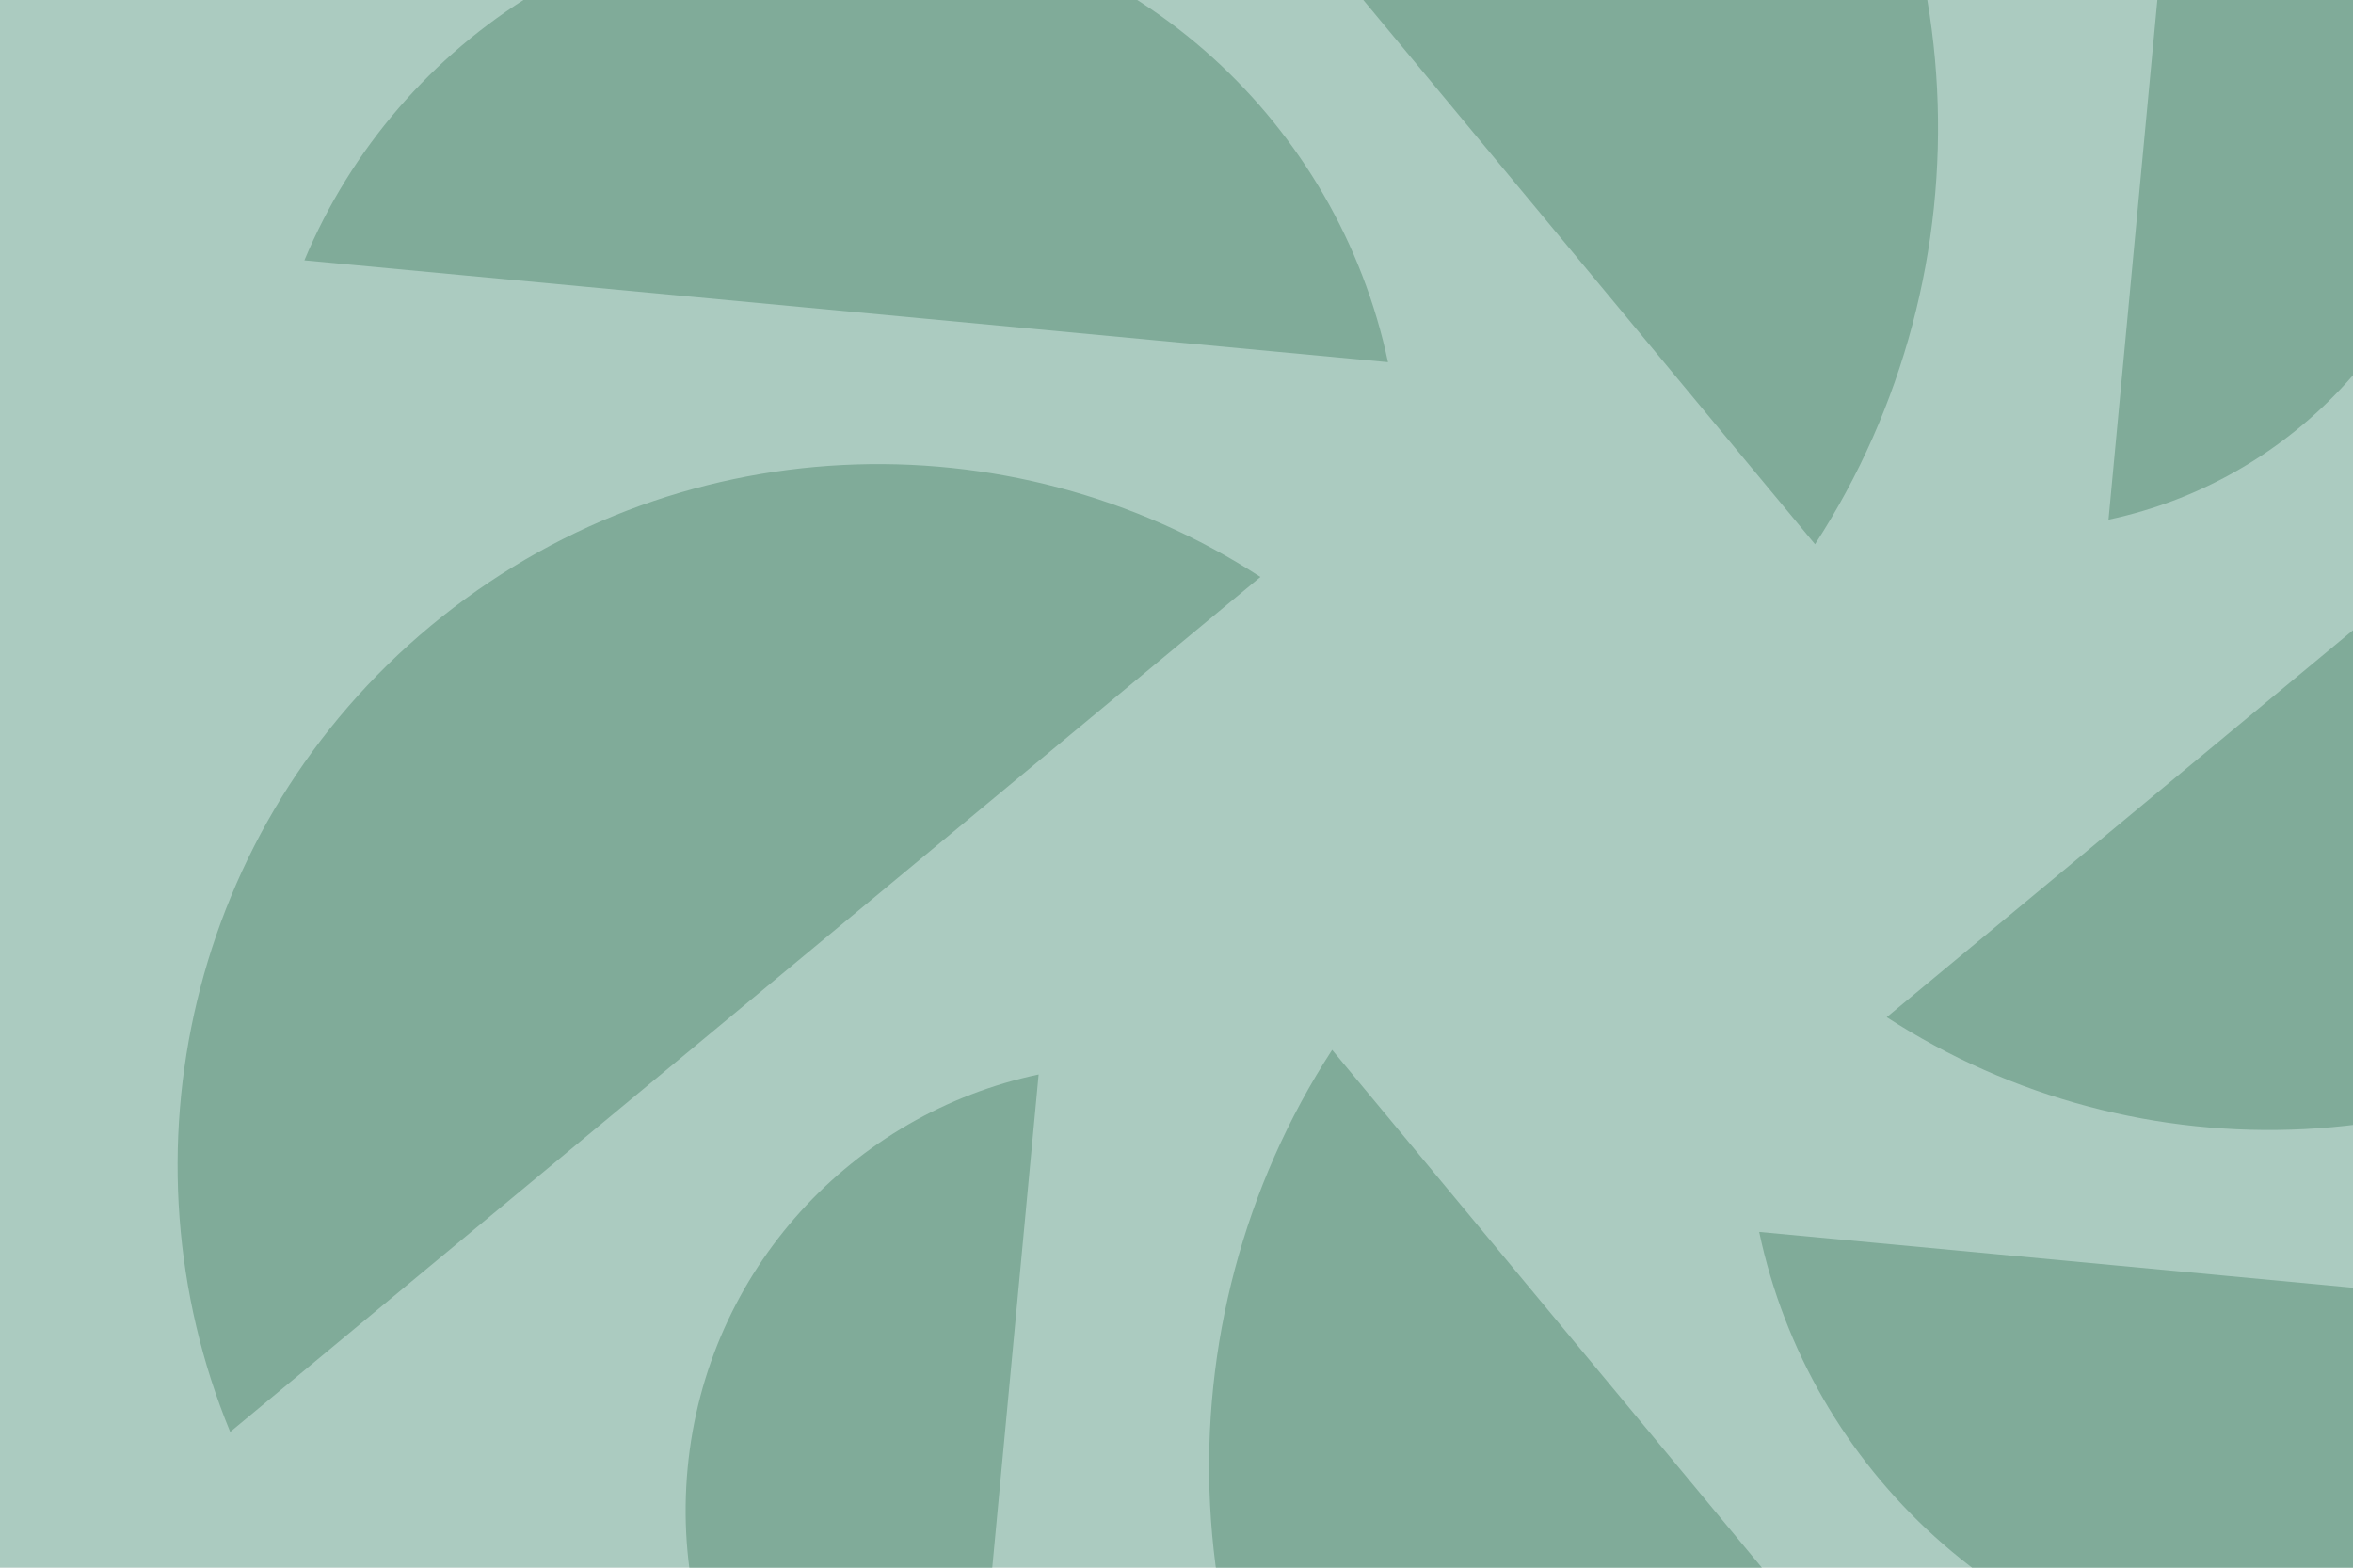
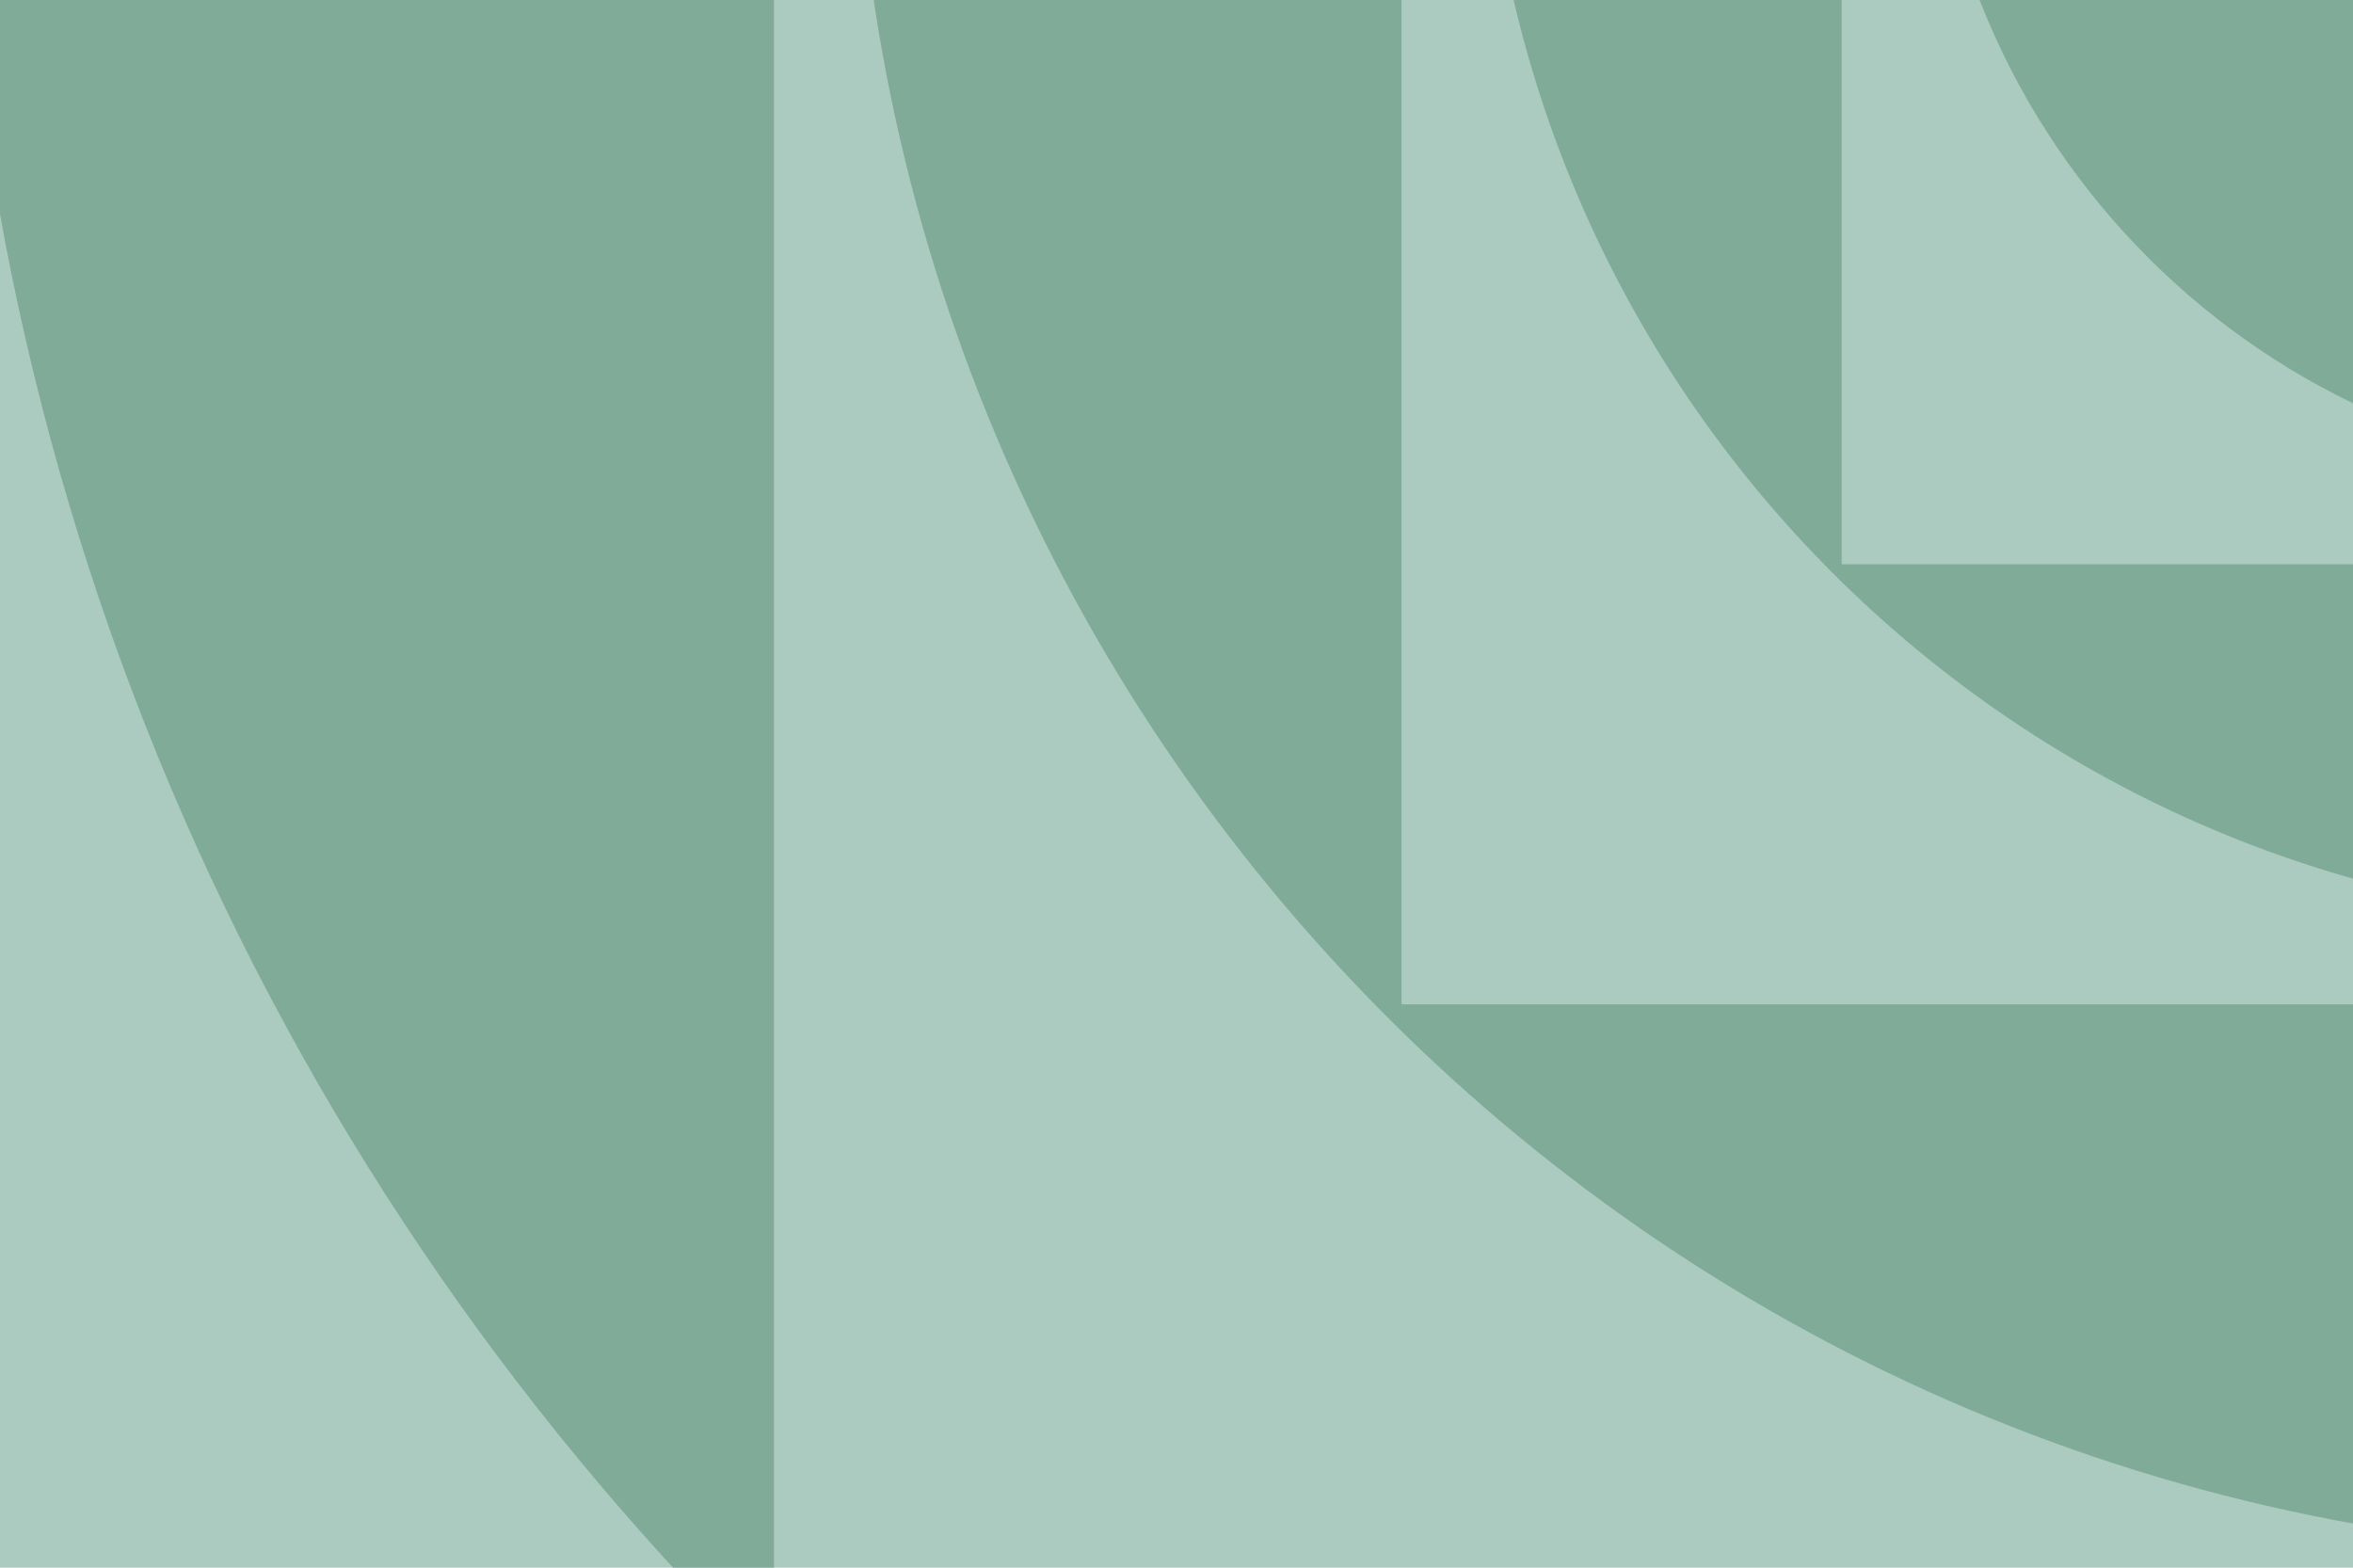
<svg xmlns="http://www.w3.org/2000/svg" width="800" height="533" viewBox="0 0 800 533" fill="none">
-   <g clip-path="url(#clip0_1140_404)">
+   <g clip-path="url(#clip0_1014_718)">
    <rect width="800" height="533" fill="#ABCBC0" />
-     <path d="M641.472 345.833L991.722 55.148C1030.4 149.056 1005.74 261 923.472 329.268C841.204 397.546 726.639 401.148 641.463 345.833H641.472Z" fill="#80AB99" />
-     <path d="M452.907 356.954L769.685 738.648C667.352 780.796 545.361 753.926 470.954 664.278C396.546 574.63 392.62 449.769 452.907 356.954Z" fill="#80AB99" />
-     <path d="M598.102 418.852L966.509 453.482C934.685 529.667 856.102 579.759 769.574 571.62C683.046 563.481 615.176 499.63 598.102 418.852Z" fill="#80AB99" />
-     <path d="M353.13 365.315L326.074 653.093C266.565 628.231 227.435 566.852 233.787 499.259C240.139 431.667 290.019 378.657 353.12 365.315H353.13Z" fill="#80AB99" />
-     <path d="M428.528 196.167L78.269 486.852C39.593 392.944 64.25 281 146.519 212.731C228.787 144.454 343.352 140.852 428.528 196.167Z" fill="#80AB99" />
-     <path d="M617.093 185.046L300.315 -196.648C402.648 -238.796 524.639 -211.926 599.046 -122.278C673.454 -32.63 677.38 92.231 617.093 185.046Z" fill="#80AB99" />
-     <path d="M471.898 123.148L103.491 88.519C135.315 12.333 213.898 -37.759 300.426 -29.62C386.954 -21.491 454.824 42.37 471.898 123.148Z" fill="#80AB99" />
-     <path d="M716.87 176.685L743.917 -111.093C803.426 -86.231 842.556 -24.852 836.204 42.741C829.852 110.333 779.972 163.343 716.87 176.685Z" fill="#80AB99" />
+     <path d="M910.782 162.355C769.874 162.355 655.645 48.126 655.645 -92.782C796.553 -92.782 910.782 21.447 910.782 162.355Z" fill="#80AB99" />
+     <path d="M910.782 314.012L910.782 191.857L626.143 191.857L626.143 -92.791L503.988 -92.791C503.988 131.876 686.116 314.012 910.782 314.012Z" fill="#80AB99" />
+     <path d="M910.782 527.858L910.782 341.491L476.509 341.491L476.509 -92.782L290.151 -92.782C290.151 249.992 568.017 527.858 910.782 527.858Z" fill="#80AB99" />
+     <path d="M910.782 832.782L910.782 554.854L263.146 554.854L263.146 -92.791L-14.782 -92.791C-14.782 418.397 399.603 832.782 910.782 832.782Z" fill="#80AB99" />
  </g>
  <defs>
-     <clipPath id="clip0_1140_404">
+     <clipPath id="clip0_1014_718">
      <rect width="800" height="533" fill="white" />
    </clipPath>
  </defs>
</svg>
